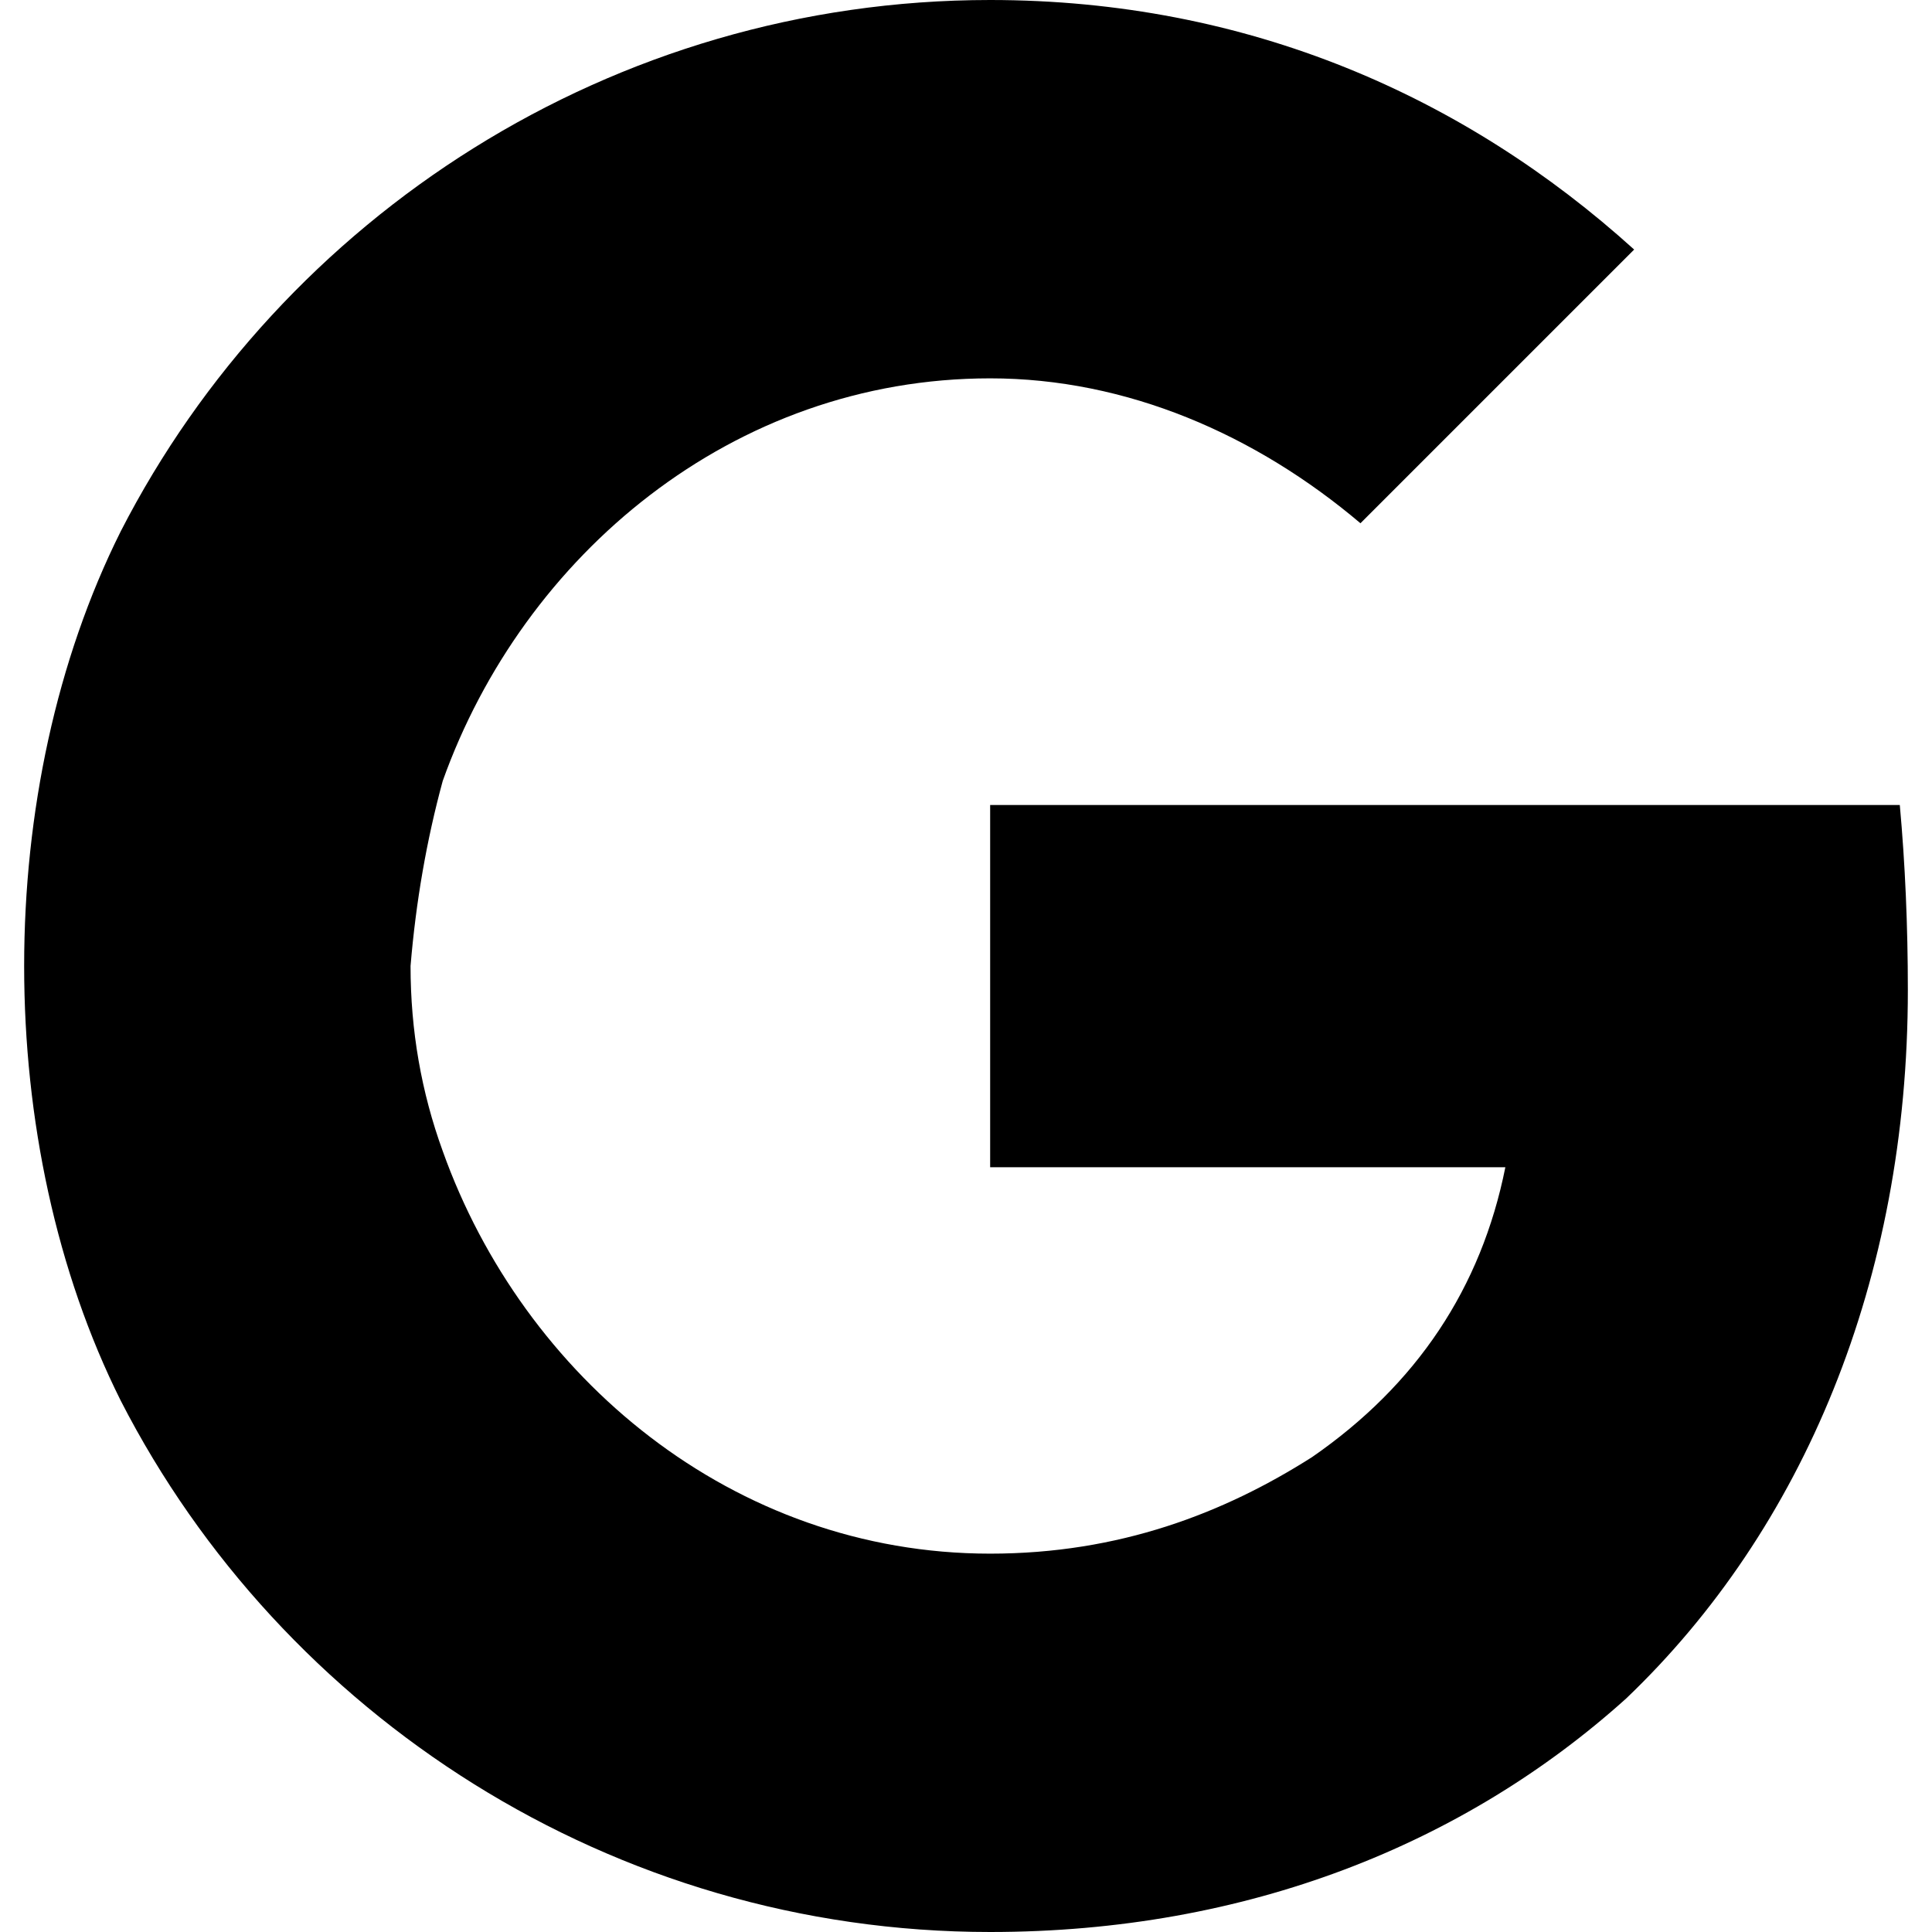
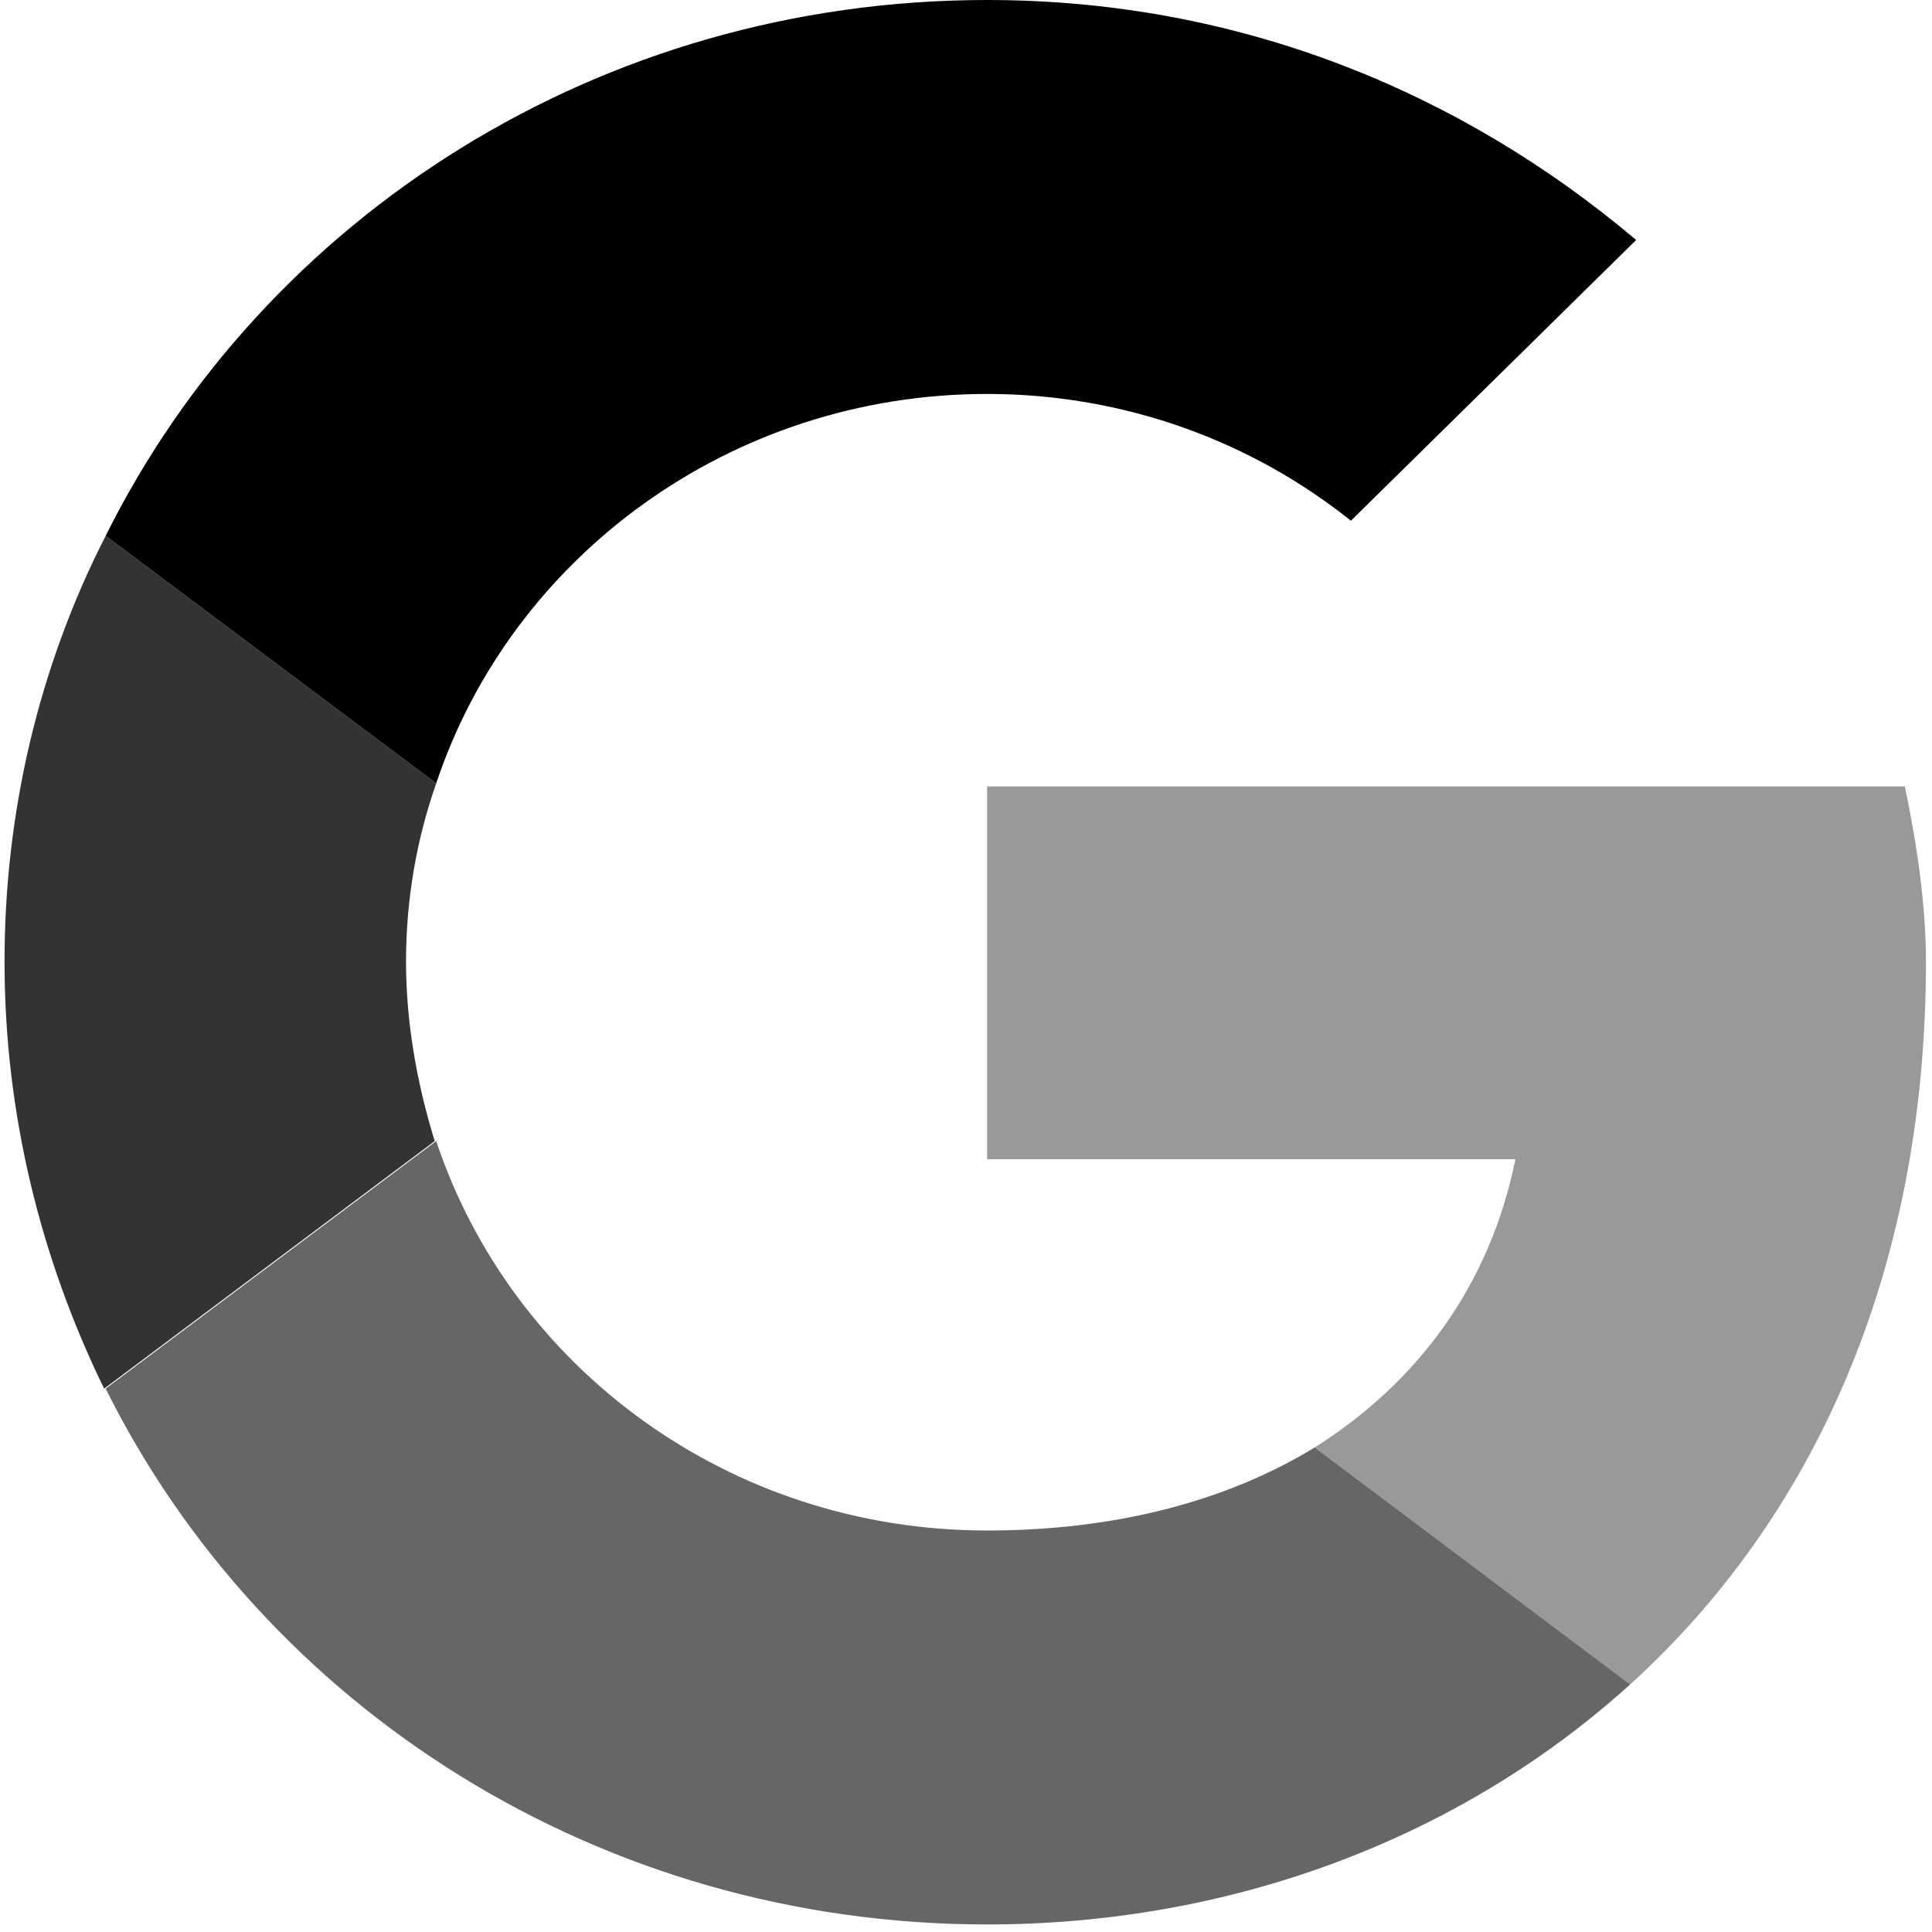
- <svg xmlns="http://www.w3.org/2000/svg" version="1.2" viewBox="0 0 24 24" width="24" height="24">
+ <svg xmlns="http://www.w3.org/2000/svg" version="1.2" viewBox="0 0 128 128" width="24" height="24">
  <style>
- 		.s0 { fill: #000000 } 
+ 		.s0 { opacity: .8;fill: #000000 } 
+ 		.s1 { fill: #000000 } 
+ 		.s2 { opacity: .6;fill: #000000 } 
+ 		.s3 { opacity: .4;fill: #000000 } 
	</style>
-   <path id="path4" class="s0" d="m16.9 6.5c-1.3-1.1-2.9-1.8-4.6-1.8-3.2 0-5.8 2.2-6.8 5q-0.3 1.1-0.4 2.3 0 1.2 0.4 2.3c1 2.8 3.6 5 6.8 5 1.6 0 2.9-0.5 4-1.2 1.3-0.9 2.1-2.1 2.4-3.6h-6.4v-4.5h11.3q0.1 1.1 0.1 2.3c0 3.6-1.3 6.7-3.5 8.8-2 1.8-4.7 2.9-7.9 2.9-4.7 0-8.8-2.7-10.8-6.6-0.8-1.6-1.2-3.5-1.2-5.4 0-1.9 0.4-3.8 1.2-5.4 2-3.9 6.1-6.6 10.8-6.6 3.2 0 5.9 1.2 8 3.1z" />
+   <g id="surface1">
+     <path class="s0" d="m26.9 63.7c0-4.1 0.7-8.1 2-11.8l-21.9-16.4c-4.5 8.8-6.7 18.5-6.7 28.2 0 10.1 2.4 19.7 6.6 28.3l21.9-16.4c-1.2-3.9-1.9-7.9-1.9-11.9z" />
+     <path class="s1" d="m65.4 26.1c9.2 0 17.6 3.2 24.1 8.4l18.9-18.6c-11.6-9.8-26.3-15.9-43-15.9-25.7 0-47.9 14.4-58.4 35.5l21.9 16.4c5-15 19.5-25.8 36.5-25.8z" />
+     <path class="s2" d="m65.4 101.4c-17.1 0-31.5-10.8-36.5-25.8l-21.9 16.4c10.5 21.1 32.7 35.5 58.4 35.5 15.9 0 31.1-5.5 42.6-15.9l-20.9-15.7c-5.9 3.6-13.3 5.5-21.7 5.5z" />
+     <path class="s3" d="m127.6 63.7c0-3.7-0.6-7.8-1.4-11.6h-60.8v24.7h35c-1.7 8.4-6.5 14.8-13.3 19.1l20.9 15.7c11.9-10.8 19.6-27 19.6-47.9z" />
+   </g>
</svg>
